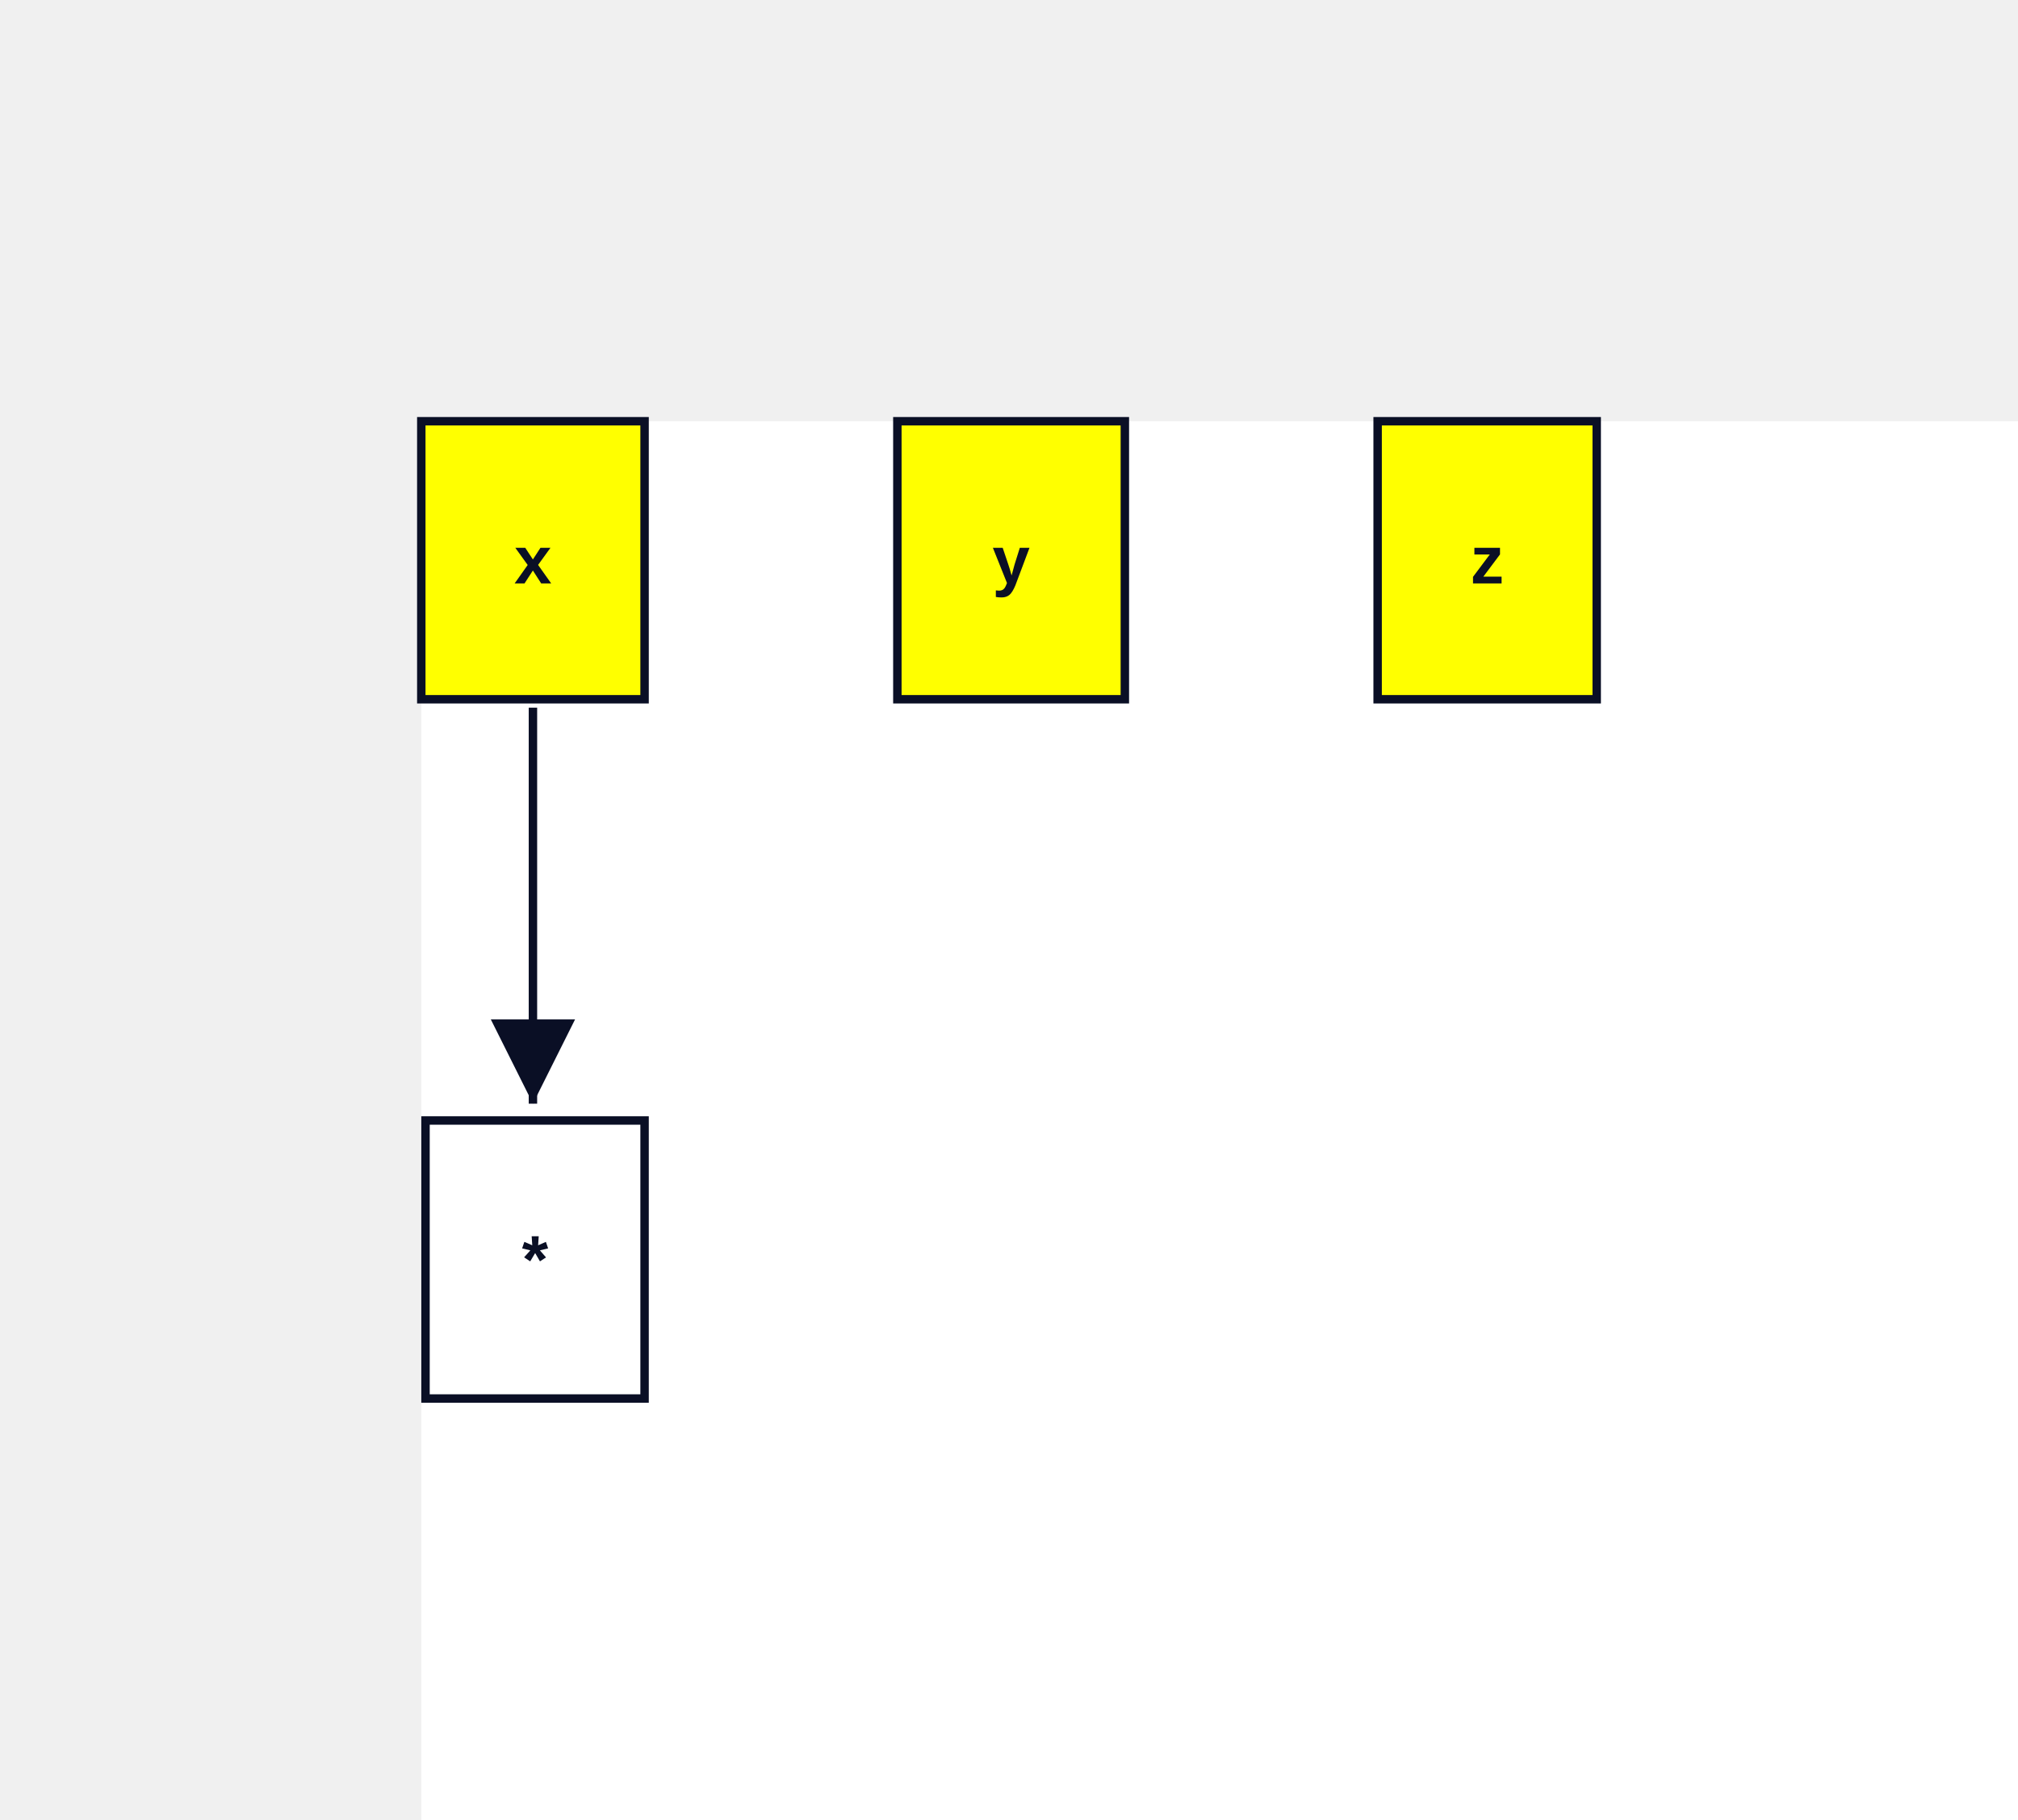
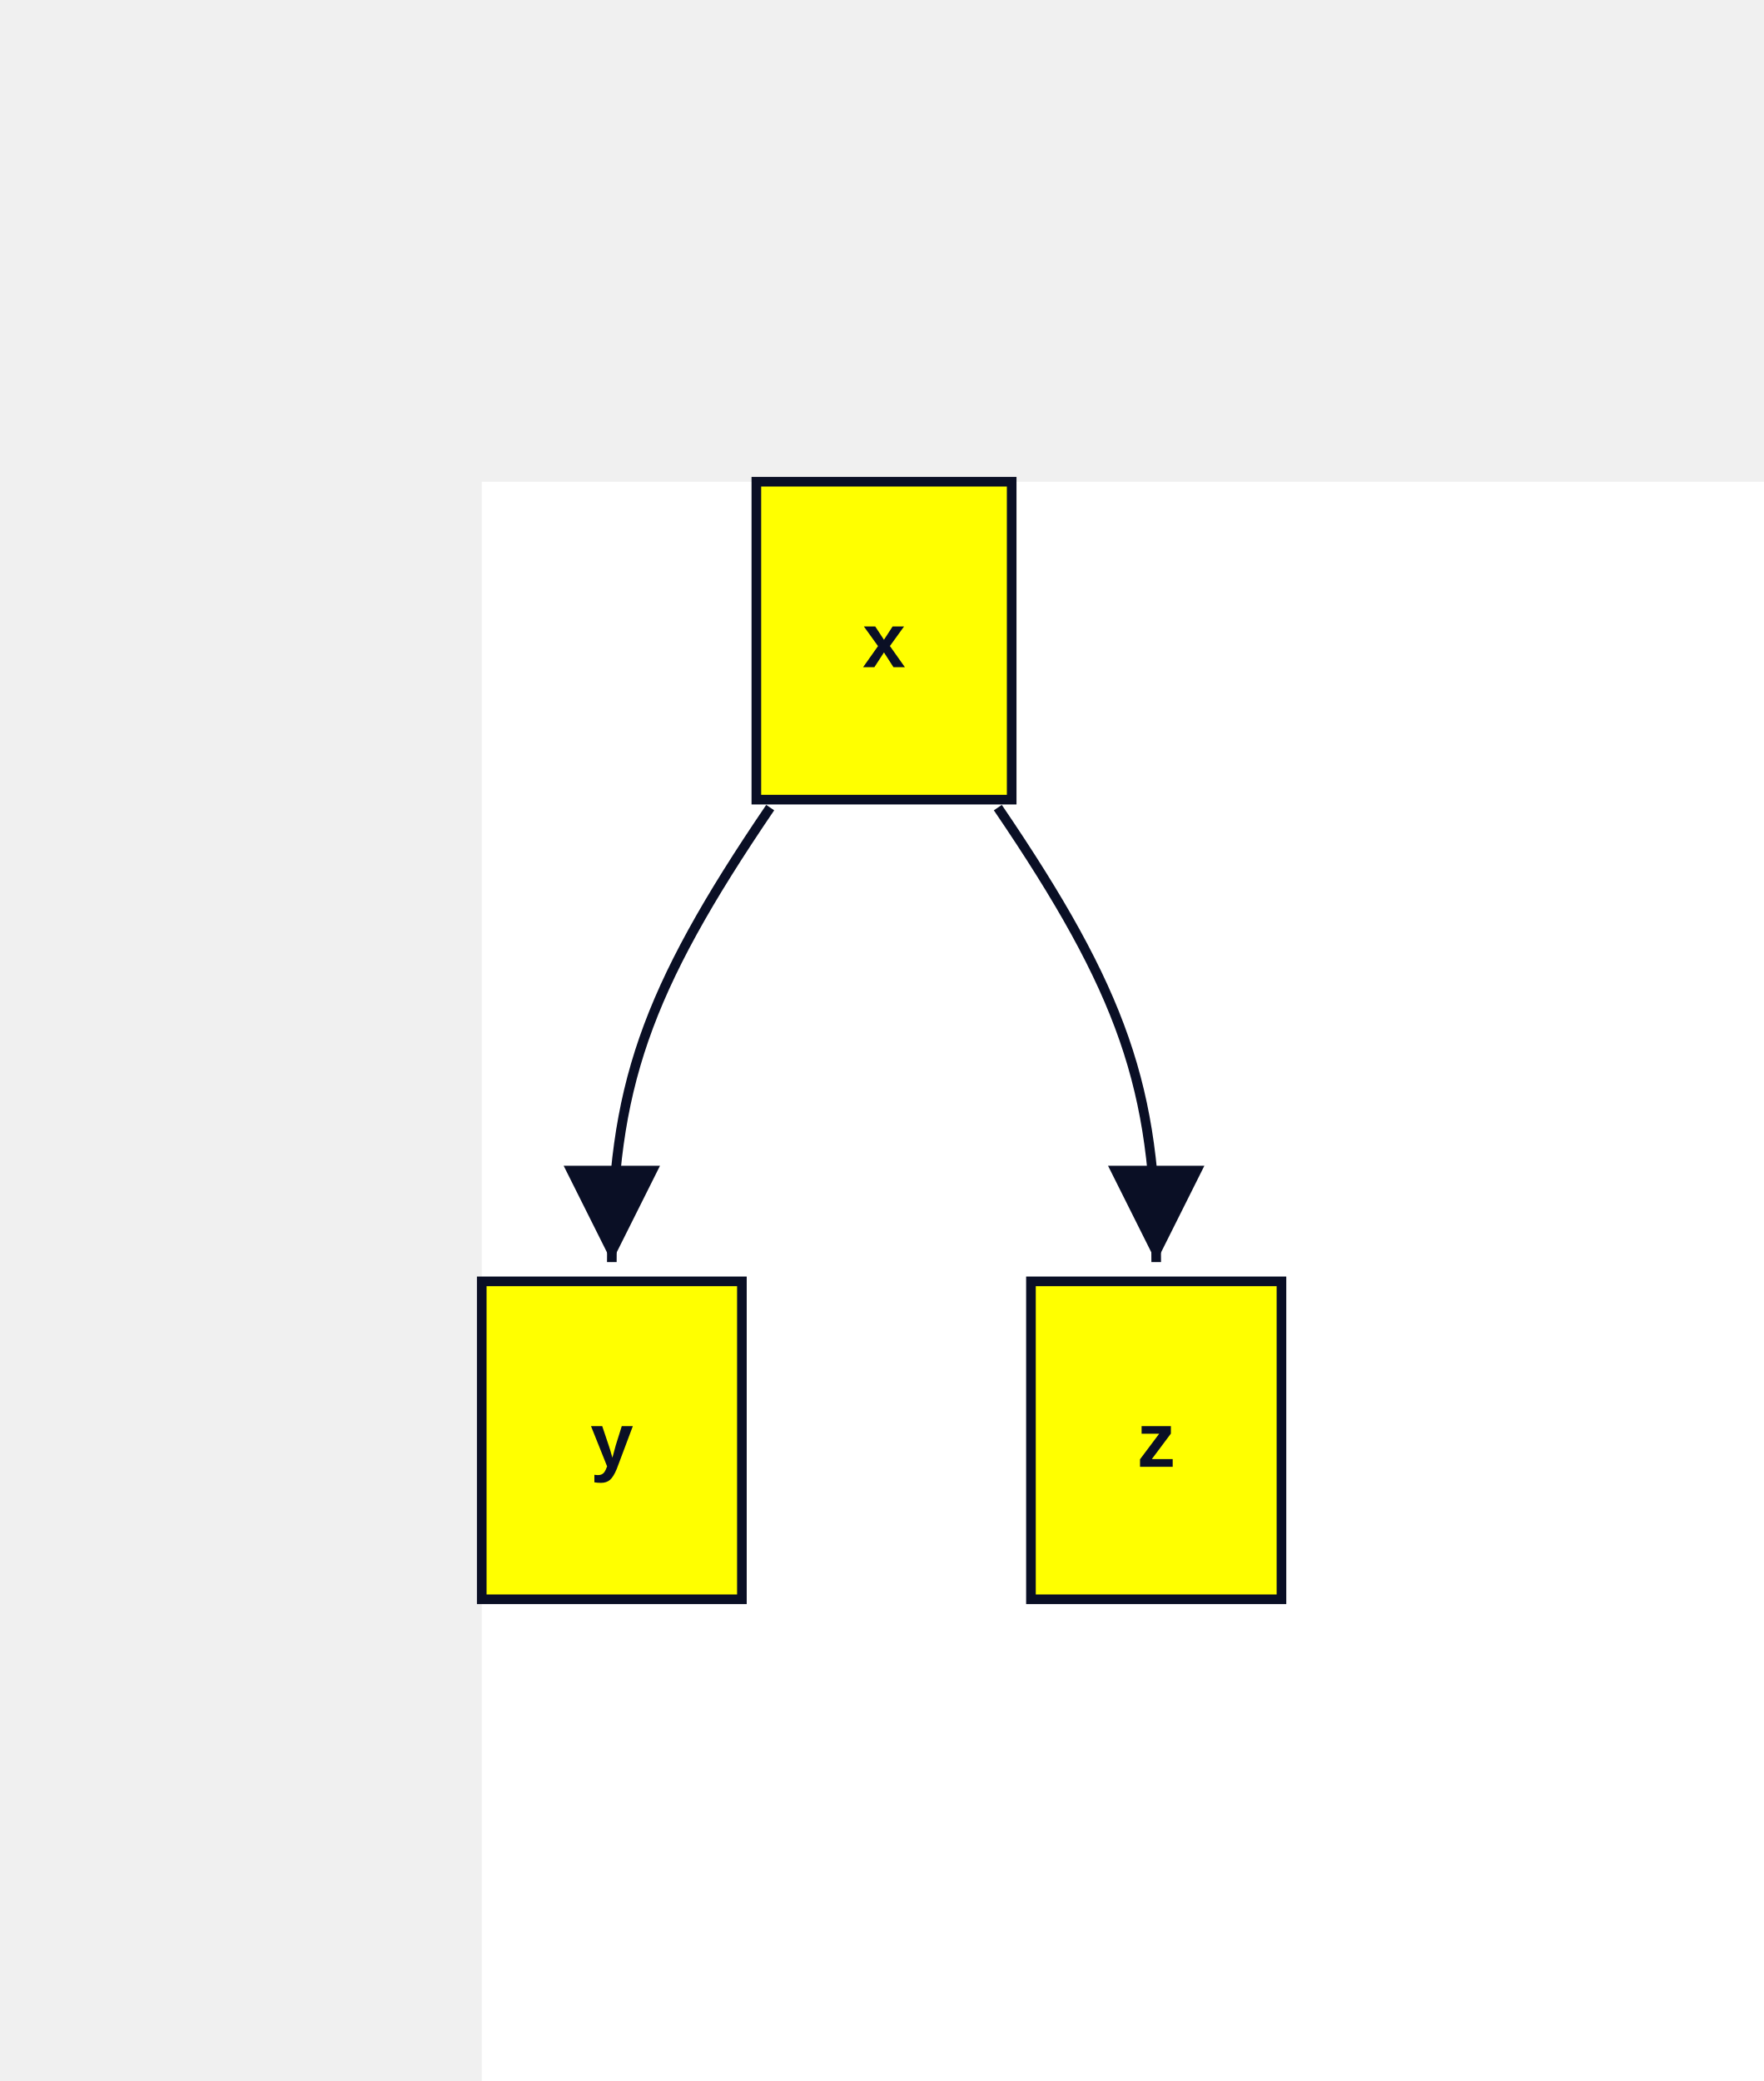
- <svg xmlns="http://www.w3.org/2000/svg" width="479" height="432" viewBox="-100 -100 479 432" data-d2-version="0.1.0">
+ <svg xmlns="http://www.w3.org/2000/svg" width="366" height="432" viewBox="-100 -100 366 432" data-d2-version="0.1.0">
  <defs>
    <marker id="arrow-triangle" markerWidth="10" markerHeight="10" refX="10" refY="5" orient="auto" markerUnits="strokeWidth">
      <path d="M0,0 L10,5 L0,10 Z" fill="#0A0F25" />
    </marker>
    <marker id="arrow-triangle-reverse" markerWidth="10" markerHeight="10" refX="0" refY="5" orient="auto" markerUnits="strokeWidth">
      <path d="M10,0 L0,5 L10,10 Z" fill="#0A0F25" />
    </marker>
    <marker id="arrow-diamond" markerWidth="10" markerHeight="10" refX="10" refY="5" orient="auto" markerUnits="strokeWidth">
      <path d="M0,5 L5,0 L10,5 L5,10 Z" fill="#0A0F25" />
    </marker>
    <marker id="arrow-diamond-reverse" markerWidth="10" markerHeight="10" refX="0" refY="5" orient="auto" markerUnits="strokeWidth">
      <path d="M0,5 L5,0 L10,5 L5,10 Z" fill="#0A0F25" />
    </marker>
    <marker id="arrow-circle" markerWidth="10" markerHeight="10" refX="6" refY="5" orient="auto" markerUnits="strokeWidth">
      <circle cx="5" cy="5" r="4" fill="#0A0F25" />
    </marker>
    <marker id="arrow-circle-reverse" markerWidth="10" markerHeight="10" refX="4" refY="5" orient="auto" markerUnits="strokeWidth">
      <circle cx="5" cy="5" r="4" fill="#0A0F25" />
    </marker>
    <marker id="arrow-cf-one" markerWidth="10" markerHeight="10" refX="10" refY="5" orient="auto" markerUnits="strokeWidth">
      <line x1="10" y1="0" x2="10" y2="10" stroke="#0A0F25" stroke-width="2" />
    </marker>
    <marker id="arrow-cf-one-reverse" markerWidth="10" markerHeight="10" refX="0" refY="5" orient="auto" markerUnits="strokeWidth">
      <line x1="0" y1="0" x2="0" y2="10" stroke="#0A0F25" stroke-width="2" />
    </marker>
    <marker id="arrow-cf-many" markerWidth="10" markerHeight="10" refX="10" refY="5" orient="auto" markerUnits="strokeWidth">
      <path d="M0,5 L10,0 M0,5 L10,5 M0,5 L10,10" stroke="#0A0F25" stroke-width="2" fill="none" />
    </marker>
    <marker id="arrow-cf-many-reverse" markerWidth="10" markerHeight="10" refX="0" refY="5" orient="auto" markerUnits="strokeWidth">
      <path d="M10,5 L0,0 M10,5 L0,5 M10,5 L0,10" stroke="#0A0F25" stroke-width="2" fill="none" />
    </marker>
    <marker id="arrow-cf-one-required" markerWidth="10" markerHeight="10" refX="10" refY="5" orient="auto" markerUnits="strokeWidth">
      <line x1="10" y1="0" x2="10" y2="10" stroke="#0A0F25" stroke-width="2" />
      <line x1="7" y1="0" x2="7" y2="10" stroke="#0A0F25" stroke-width="2" />
    </marker>
    <marker id="arrow-cf-one-required-reverse" markerWidth="10" markerHeight="10" refX="0" refY="5" orient="auto" markerUnits="strokeWidth">
      <line x1="0" y1="0" x2="0" y2="10" stroke="#0A0F25" stroke-width="2" />
      <line x1="3" y1="0" x2="3" y2="10" stroke="#0A0F25" stroke-width="2" />
    </marker>
    <marker id="arrow-cf-many-required" markerWidth="10" markerHeight="10" refX="10" refY="5" orient="auto" markerUnits="strokeWidth">
      <path d="M0,5 L10,0 M0,5 L10,5 M0,5 L10,10" stroke="#0A0F25" stroke-width="2" fill="none" />
      <line x1="3" y1="0" x2="3" y2="10" stroke="#0A0F25" stroke-width="2" />
    </marker>
    <marker id="arrow-cf-many-required-reverse" markerWidth="10" markerHeight="10" refX="0" refY="5" orient="auto" markerUnits="strokeWidth">
      <path d="M10,5 L0,0 M10,5 L0,5 M10,5 L0,10" stroke="#0A0F25" stroke-width="2" fill="none" />
      <line x1="7" y1="0" x2="7" y2="10" stroke="#0A0F25" stroke-width="2" />
    </marker>
    <marker id="arrow-cf-one-optional" markerWidth="10" markerHeight="10" refX="10" refY="5" orient="auto" markerUnits="strokeWidth">
      <line x1="10" y1="0" x2="10" y2="10" stroke="#0A0F25" stroke-width="2" />
      <circle cx="7" cy="5" r="2" stroke="#0A0F25" stroke-width="2" fill="white" />
    </marker>
    <marker id="arrow-cf-one-optional-reverse" markerWidth="10" markerHeight="10" refX="0" refY="5" orient="auto" markerUnits="strokeWidth">
      <line x1="0" y1="0" x2="0" y2="10" stroke="#0A0F25" stroke-width="2" />
      <circle cx="3" cy="5" r="2" stroke="#0A0F25" stroke-width="2" fill="white" />
    </marker>
    <marker id="arrow-cf-many-optional" markerWidth="10" markerHeight="10" refX="10" refY="5" orient="auto" markerUnits="strokeWidth">
      <path d="M0,5 L10,0 M0,5 L10,5 M0,5 L10,10" stroke="#0A0F25" stroke-width="2" fill="none" />
      <circle cx="3" cy="5" r="2" stroke="#0A0F25" stroke-width="2" fill="white" />
    </marker>
    <marker id="arrow-cf-many-optional-reverse" markerWidth="10" markerHeight="10" refX="0" refY="5" orient="auto" markerUnits="strokeWidth">
      <path d="M10,5 L0,0 M10,5 L0,5 M10,5 L0,10" stroke="#0A0F25" stroke-width="2" fill="none" />
      <circle cx="7" cy="5" r="2" stroke="#0A0F25" stroke-width="2" fill="white" />
    </marker>
    <marker id="arrow-line" markerWidth="10" markerHeight="10" refX="10" refY="5" orient="auto" markerUnits="strokeWidth">
      <line x1="10" y1="0" x2="10" y2="10" stroke="#0A0F25" stroke-width="2" />
    </marker>
    <marker id="arrow-line-reverse" markerWidth="10" markerHeight="10" refX="0" refY="5" orient="auto" markerUnits="strokeWidth">
      <line x1="0" y1="0" x2="0" y2="10" stroke="#0A0F25" stroke-width="2" />
    </marker>
    <marker id="arrow-open" markerWidth="10" markerHeight="10" refX="10" refY="5" orient="auto" markerUnits="strokeWidth">
      <path d="M0,0 L10,5 L0,10" stroke="#0A0F25" stroke-width="2" fill="none" />
    </marker>
    <marker id="arrow-open-reverse" markerWidth="10" markerHeight="10" refX="0" refY="5" orient="auto" markerUnits="strokeWidth">
      <path d="M10,0 L0,5 L10,10" stroke="#0A0F25" stroke-width="2" fill="none" />
    </marker>
    <marker id="arrow" markerWidth="10" markerHeight="10" refX="10" refY="5" orient="auto" markerUnits="strokeWidth">
      <path d="M0,0 L10,5 L0,10 Z" fill="#0A0F25" />
    </marker>
    <marker id="arrow-reverse" markerWidth="10" markerHeight="10" refX="0" refY="5" orient="auto" markerUnits="strokeWidth">
      <path d="M10,0 L0,5 L10,10 Z" fill="#0A0F25" />
    </marker>
  </defs>
  <rect width="100%" height="100%" fill="#FFFFFF" />
  <g id="base-layer">
-     <rect x="0" y="0" width="53" height="66" fill="yellow" stroke="#0A0F25" stroke-width="2" rx="0" ry="0" />
-     <rect x="113" y="0" width="54" height="66" fill="yellow" stroke="#0A0F25" stroke-width="2" rx="0" ry="0" />
-     <rect x="227" y="0" width="52" height="66" fill="yellow" stroke="#0A0F25" stroke-width="2" rx="0" ry="0" />
-     <rect x="1" y="166" width="52" height="66" fill="#FFFFFF" stroke="#0A0F25" stroke-width="2" rx="0" ry="0" />
-     <path d="M 26.5 68 C 26.5 106 26.5 126 26.5 162" fill="none" stroke="#0A0F25" stroke-width="2" marker-end="url(#arrow-triangle)" />
-     <text x="26.5" y="38.5" text-anchor="middle" dominant-baseline="alphabetic" font-family="Arial, sans-serif" font-size="16" style="fill: #0A0F25; font-weight: 700">x</text>
-     <text x="140" y="38.5" text-anchor="middle" dominant-baseline="alphabetic" font-family="Arial, sans-serif" font-size="16" style="fill: #0A0F25; font-weight: 700">y</text>
-     <text x="253" y="38.5" text-anchor="middle" dominant-baseline="alphabetic" font-family="Arial, sans-serif" font-size="16" style="fill: #0A0F25; font-weight: 700">z</text>
-     <text x="27" y="204.5" text-anchor="middle" dominant-baseline="alphabetic" font-family="Arial, sans-serif" font-size="16" style="fill: #0A0F25; font-weight: 700">*</text>
+     <rect x="57" y="0" width="53" height="66" fill="yellow" stroke="#0A0F25" stroke-width="2" rx="0" ry="0" />
+     <rect x="0" y="166" width="54" height="66" fill="yellow" stroke="#0A0F25" stroke-width="2" rx="0" ry="0" />
+     <rect x="114" y="166" width="52" height="66" fill="yellow" stroke="#0A0F25" stroke-width="2" rx="0" ry="0" />
+     <path d="M 59.875 67.654 C 33.8 106 27 126 27 162" fill="none" stroke="#0A0F25" stroke-width="2" marker-end="url(#arrow-triangle)" />
+     <path d="M 107.125 67.654 C 133.2 106 140 126 140 162" fill="none" stroke="#0A0F25" stroke-width="2" marker-end="url(#arrow-triangle)" />
+     <text x="83.5" y="38.5" text-anchor="middle" dominant-baseline="alphabetic" font-family="Arial, sans-serif" font-size="16" style="fill: #0A0F25; font-weight: 700">x</text>
+     <text x="27" y="204.5" text-anchor="middle" dominant-baseline="alphabetic" font-family="Arial, sans-serif" font-size="16" style="fill: #0A0F25; font-weight: 700">y</text>
+     <text x="140" y="204.5" text-anchor="middle" dominant-baseline="alphabetic" font-family="Arial, sans-serif" font-size="16" style="fill: #0A0F25; font-weight: 700">z</text>
  </g>
</svg>
